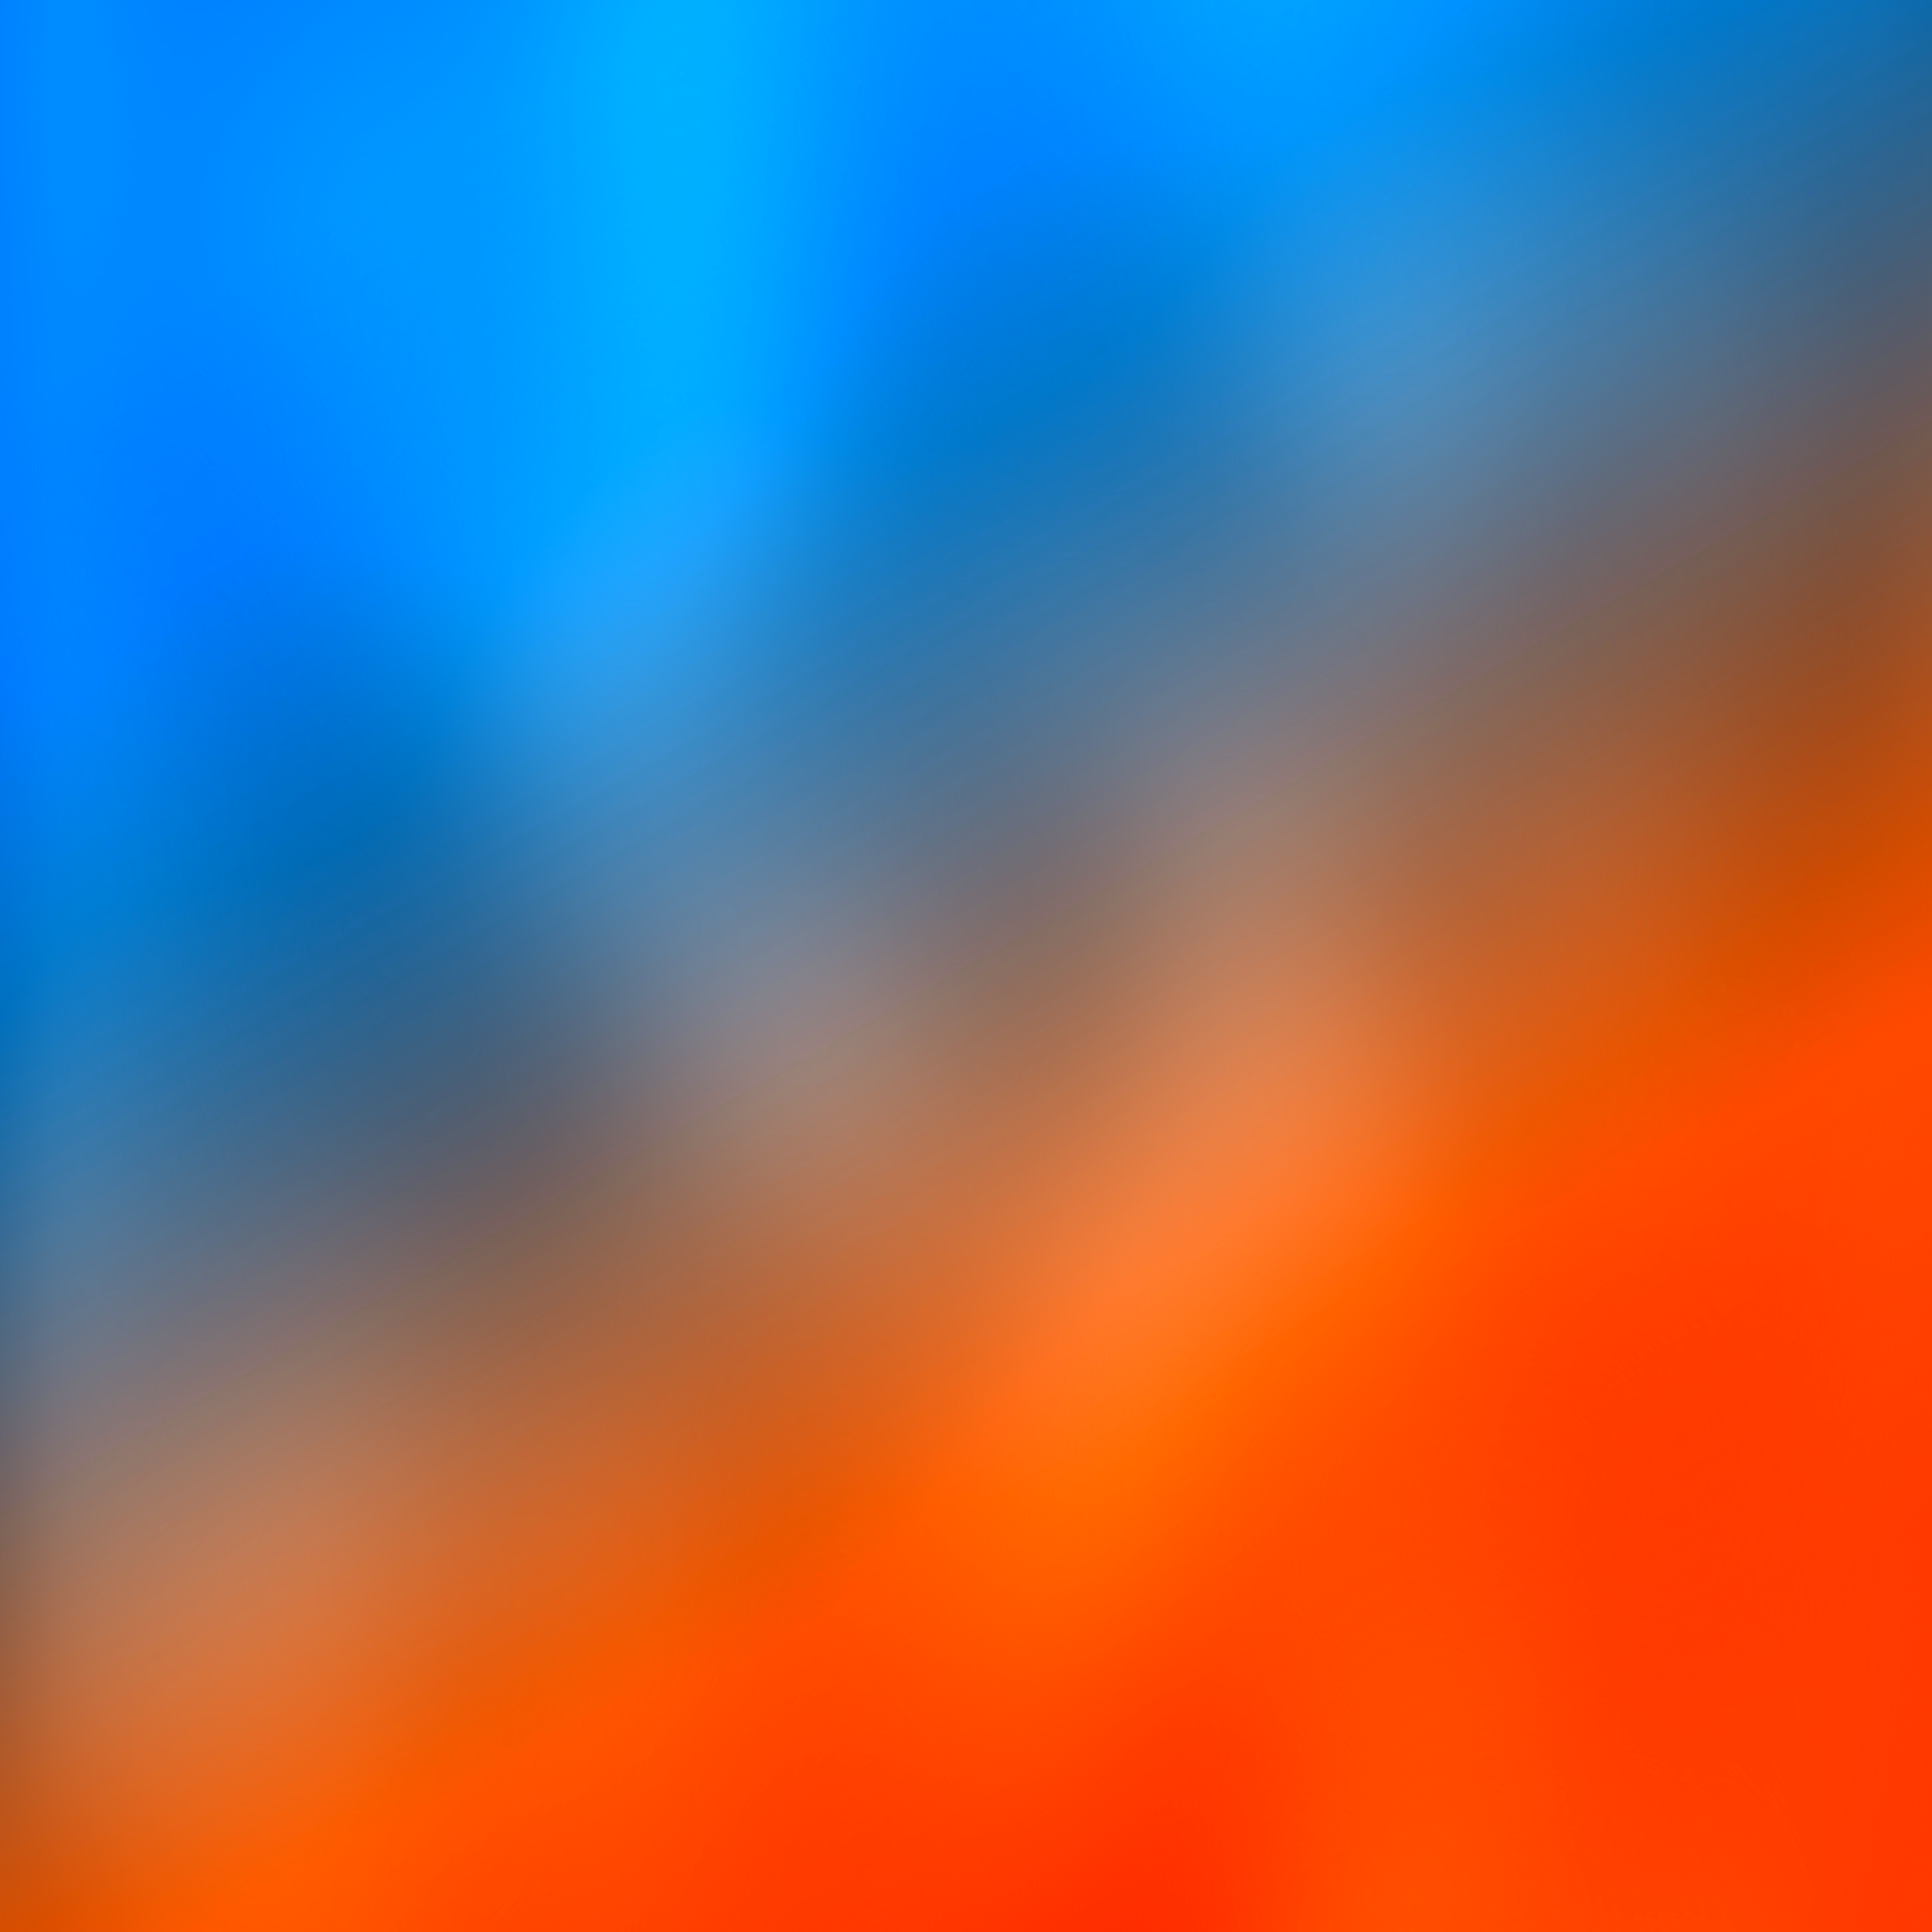
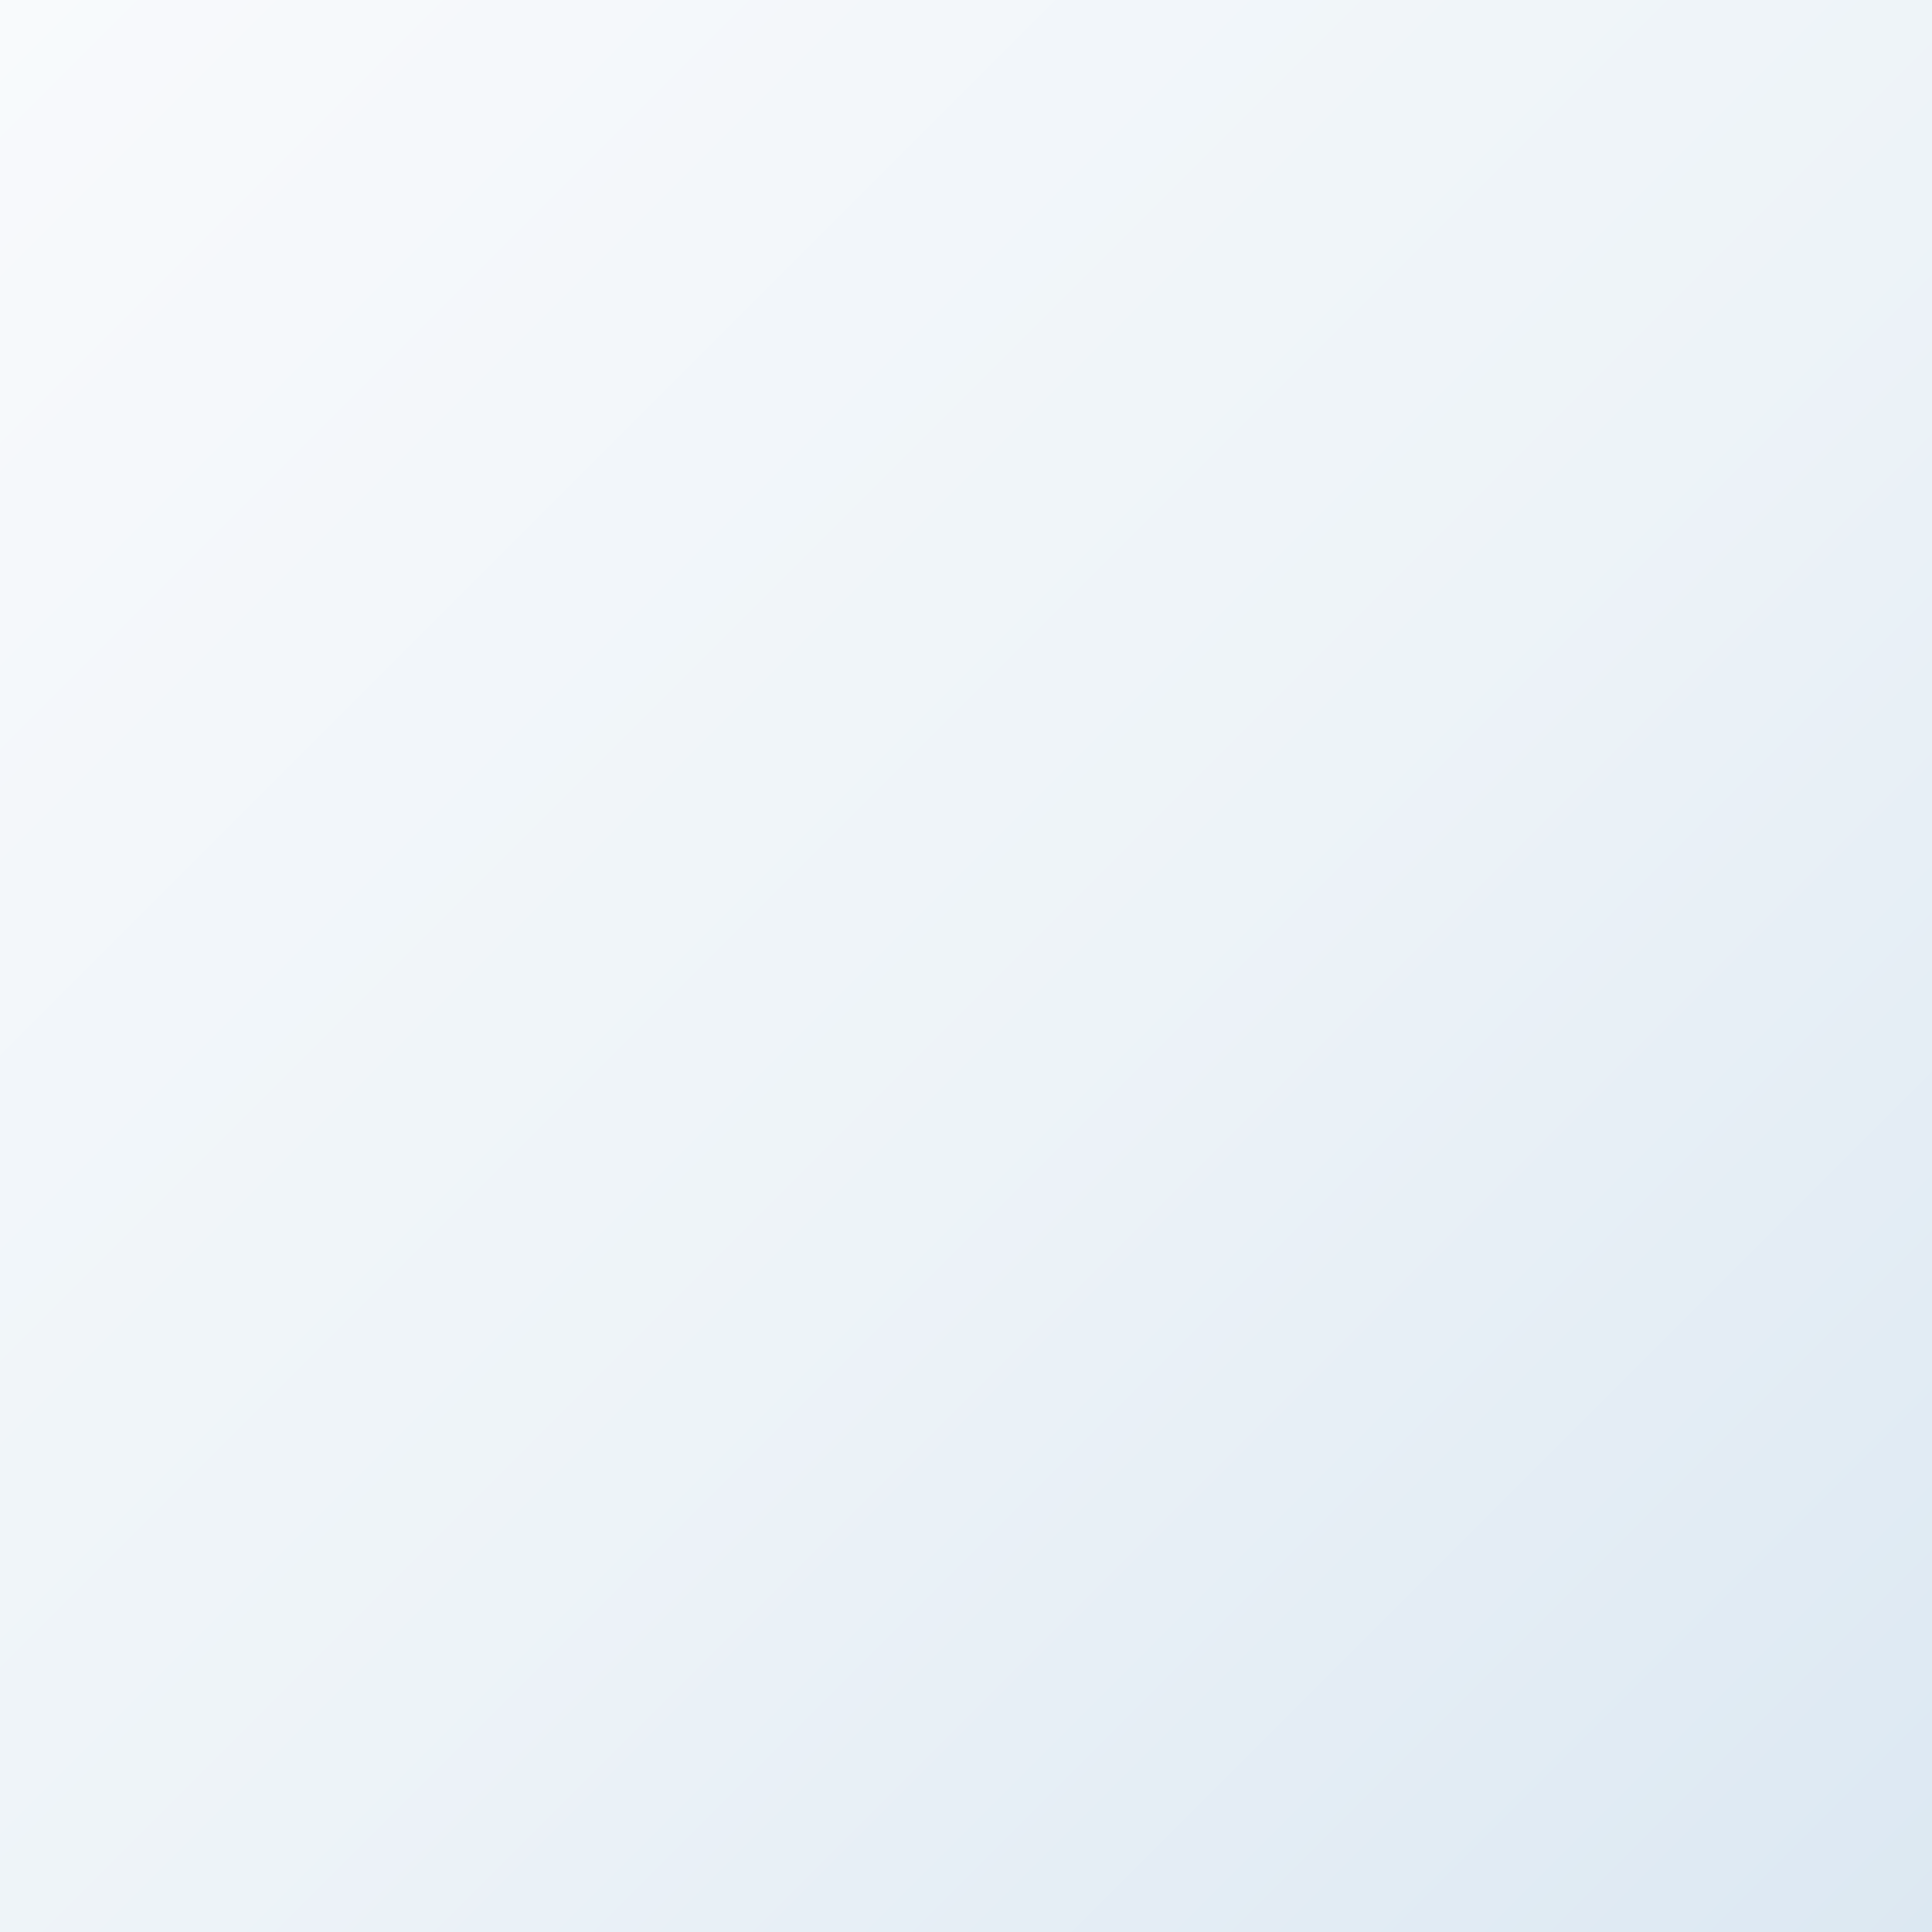
- <svg xmlns="http://www.w3.org/2000/svg" version="1.1" viewBox="0 0 700 700" width="700" height="700">
+ <svg xmlns="http://www.w3.org/2000/svg" viewBox="0 0 700 700" width="700" height="700">
  <defs>
-     <linearGradient gradientTransform="rotate(150, 0.5, 0.5)" x1="50%" y1="0%" x2="50%" y2="100%" id="ffflux-gradient">
-       <stop stop-color="#c85d1e" stop-opacity="1" offset="0%" />
-       <stop stop-color="#005c97" stop-opacity="1" offset="100%" />
+     <linearGradient id="clean-gradient" x1="0%" y1="0%" x2="100%" y2="100%">
+       <stop offset="0%" stop-color="#F8FAFC" />
+       <stop offset="55%" stop-color="#EDF3F8" />
+       <stop offset="100%" stop-color="#DCE8F2" />
    </linearGradient>
-     <filter id="ffflux-filter" x="-20%" y="-20%" width="140%" height="140%" filterUnits="objectBoundingBox" primitiveUnits="userSpaceOnUse" color-interpolation-filters="sRGB">
-       <feTurbulence type="fractalNoise" baseFrequency="0.005 0.003" numOctaves="2" seed="2" stitchTiles="stitch" x="0%" y="0%" width="100%" height="100%" result="turbulence" />
-       <feGaussianBlur stdDeviation="20 0" x="0%" y="0%" width="100%" height="100%" in="turbulence" edgeMode="duplicate" result="blur" />
-       <feBlend mode="color" x="0%" y="0%" width="100%" height="100%" in="SourceGraphic" in2="blur" result="blend" />
-       <feColorMatrix type="saturate" values="3" x="0%" y="0%" width="100%" height="100%" in="blend" result="colormatrix" />
-     </filter>
  </defs>
-   <rect width="700" height="700" fill="url(#ffflux-gradient)" filter="url(#ffflux-filter)" />
+   <rect width="700" height="700" fill="url(#clean-gradient)" />
</svg>
